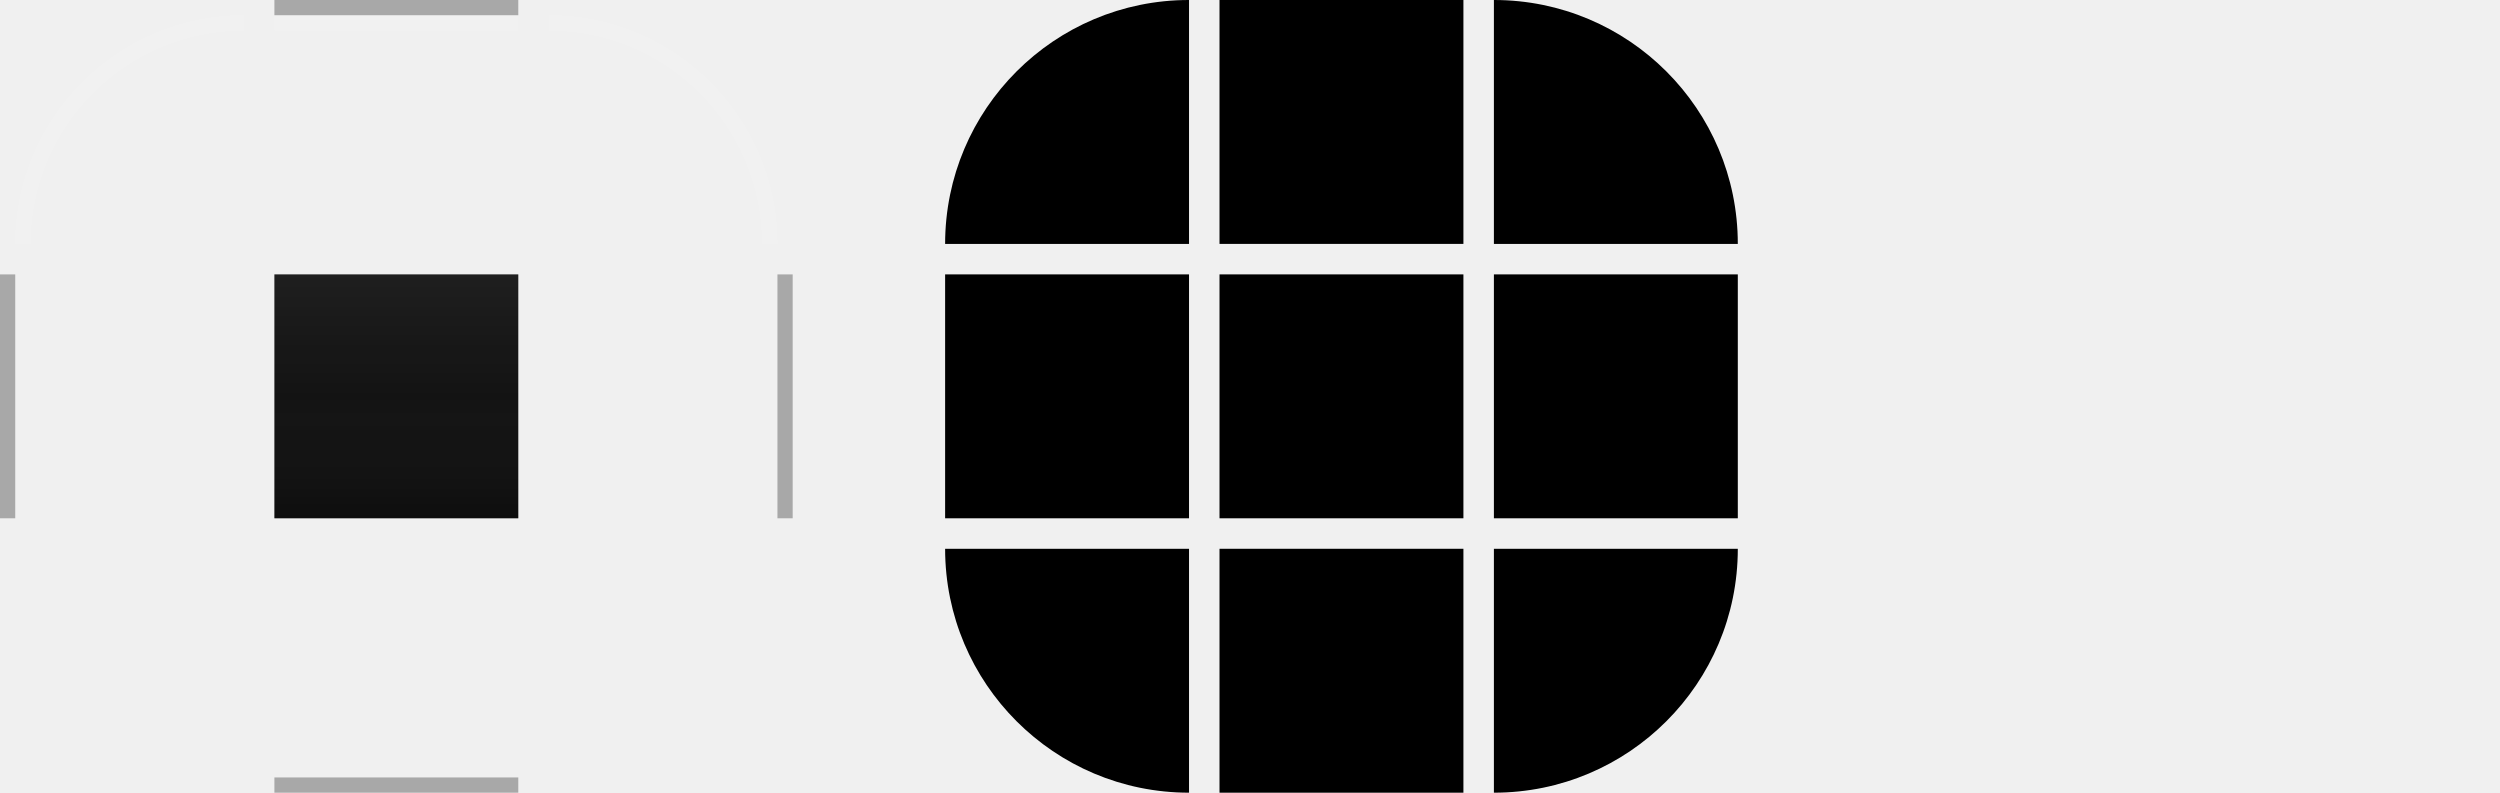
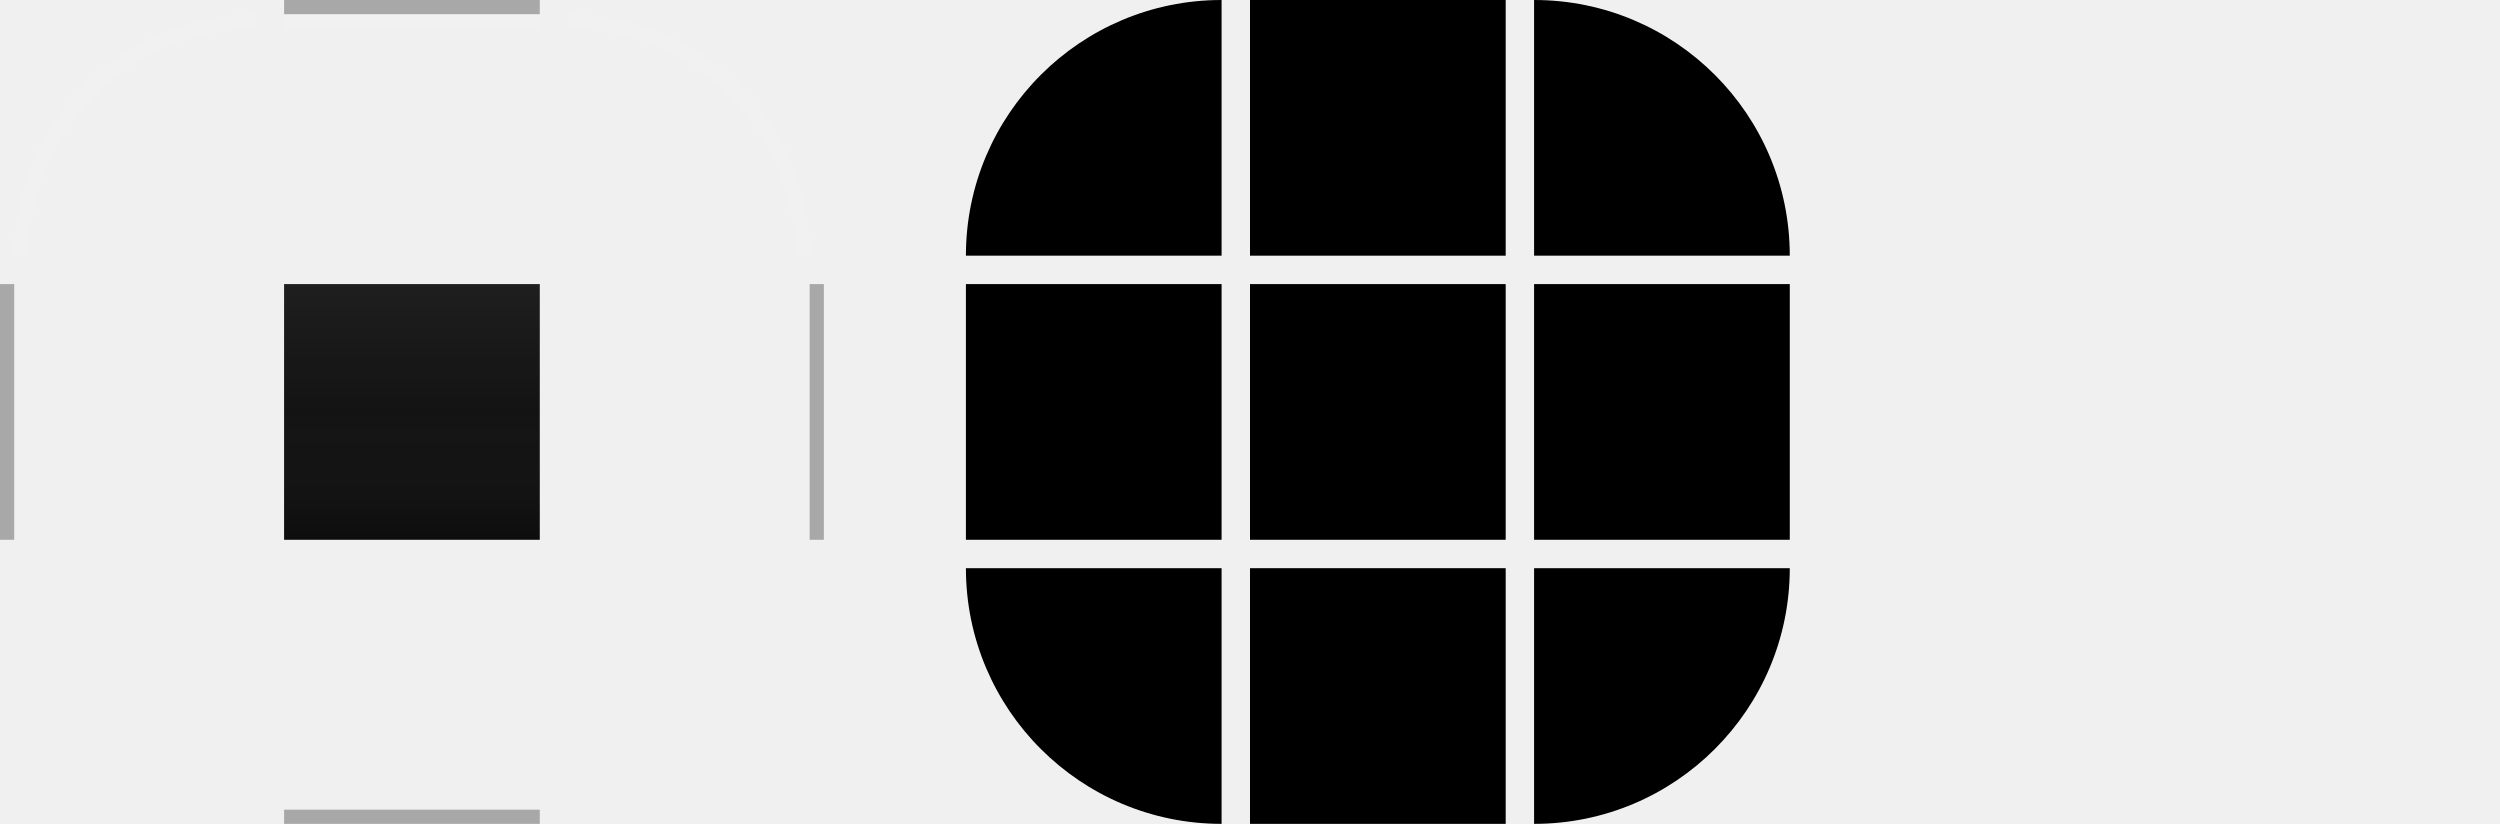
- <svg xmlns="http://www.w3.org/2000/svg" width="164" height="52" viewBox="0 0 164 52">
+ <svg xmlns="http://www.w3.org/2000/svg" width="176" height="58" viewBox="0 0 176 58">
  <defs>
    <linearGradient id="tint" x1="0" y1="0" x2="0" y2="1">
      <stop offset="0" stop-color="#ffffff" stop-opacity="0.07" />
      <stop offset="0.5" stop-color="#ffffff" stop-opacity="0.02" />
      <stop offset="1" stop-color="{{accent}}" stop-opacity="0.09" />
    </linearGradient>
  </defs>
  <g id="topleft">
-     <rect x="0" y="0" width="16" height="16" fill="#000" fill-opacity="0" />
-     <path d="M0.5,16 A15.5,15.5 0 0 1 16,0.5" fill="none" stroke="{{accent}}" stroke-opacity="0.3" stroke-width="1" />
-     <path d="M1.5,16 A14.5,14.5 0 0 1 16,1.5" fill="none" stroke="#ffffff" stroke-opacity="0.1" stroke-width="1" />
+     <rect x="0" y="0" width="18" height="18" fill="#000" fill-opacity="0" />
+     <path d="M0.5,18 A17.5,17.5 0 0 1 18,0.5" fill="none" stroke="{{accent}}" stroke-opacity="0.3" stroke-width="1" />
+     <path d="M1.5,18 A16.5,16.5 0 0 1 18,1.5" fill="none" stroke="#ffffff" stroke-opacity="0.1" stroke-width="1" />
  </g>
  <g id="top">
-     <rect x="18" y="0" width="16" height="16" fill="#000" fill-opacity="0" />
-     <rect x="18" y="0" width="16" height="1" fill="{{accent}}" fill-opacity="0.3" />
-     <rect x="18" y="1" width="16" height="1" fill="#ffffff" fill-opacity="0.1" />
+     <rect x="20" y="0" width="18" height="18" fill="#000" fill-opacity="0" />
+     <rect x="20" y="0" width="18" height="1" fill="{{accent}}" fill-opacity="0.3" />
+     <rect x="20" y="1" width="18" height="1" fill="#ffffff" fill-opacity="0.1" />
  </g>
  <g id="topright">
-     <rect x="36" y="0" width="16" height="16" fill="#000" fill-opacity="0" />
-     <path d="M51.5,16 A15.5,15.5 0 0 0 36,0.5" fill="none" stroke="{{accent}}" stroke-opacity="0.3" stroke-width="1" />
-     <path d="M50.5,16 A14.5,14.5 0 0 0 36,1.5" fill="none" stroke="#ffffff" stroke-opacity="0.1" stroke-width="1" />
+     <rect x="40" y="0" width="18" height="18" fill="#000" fill-opacity="0" />
+     <path d="M57.5,18 A17.5,17.5 0 0 0 40,0.5" fill="none" stroke="{{accent}}" stroke-opacity="0.3" stroke-width="1" />
+     <path d="M56.5,18 A16.5,16.5 0 0 0 40,1.5" fill="none" stroke="#ffffff" stroke-opacity="0.1" stroke-width="1" />
  </g>
  <g id="left">
-     <rect x="0" y="18" width="16" height="16" fill="#000" fill-opacity="0" />
-     <rect x="0" y="18" width="1" height="16" fill="{{accent}}" fill-opacity="0.3" />
+     <rect x="0" y="20" width="18" height="18" fill="#000" fill-opacity="0" />
+     <rect x="0" y="20" width="1" height="18" fill="{{accent}}" fill-opacity="0.3" />
  </g>
  <g id="center">
-     <rect x="18" y="18" width="16" height="16" fill="#000" fill-opacity="0" />
-     <rect x="18" y="18" width="16" height="16" fill="{{bg}}" fill-opacity="0.94" />
-     <rect x="18" y="18" width="16" height="16" fill="url(#tint)" />
+     <rect x="20" y="20" width="18" height="18" fill="#000" fill-opacity="0" />
+     <rect x="20" y="20" width="18" height="18" fill="{{bg}}" fill-opacity="0.94" />
+     <rect x="20" y="20" width="18" height="18" fill="url(#tint)" />
  </g>
  <g id="right">
-     <rect x="36" y="18" width="16" height="16" fill="#000" fill-opacity="0" />
-     <rect x="51" y="18" width="1" height="16" fill="{{accent}}" fill-opacity="0.3" />
+     <rect x="40" y="20" width="18" height="18" fill="#000" fill-opacity="0" />
+     <rect x="57" y="20" width="1" height="18" fill="{{accent}}" fill-opacity="0.3" />
  </g>
  <g id="bottomleft">
-     <rect x="0" y="36" width="16" height="16" fill="#000" fill-opacity="0" />
-     <path d="M0.5,36 A15.5,15.5 0 0 0 16,51.5" fill="none" stroke="{{accent}}" stroke-opacity="0.3" stroke-width="1" />
+     <rect x="0" y="40" width="18" height="18" fill="#000" fill-opacity="0" />
+     <path d="M0.5,40 A17.5,17.5 0 0 0 18,57.5" fill="none" stroke="{{accent}}" stroke-opacity="0.3" stroke-width="1" />
  </g>
  <g id="bottom">
-     <rect x="18" y="36" width="16" height="16" fill="#000" fill-opacity="0" />
-     <rect x="18" y="51" width="16" height="1" fill="{{accent}}" fill-opacity="0.3" />
+     <rect x="20" y="40" width="18" height="18" fill="#000" fill-opacity="0" />
+     <rect x="20" y="57" width="18" height="1" fill="{{accent}}" fill-opacity="0.3" />
  </g>
  <g id="bottomright">
-     <rect x="36" y="36" width="16" height="16" fill="#000" fill-opacity="0" />
-     <path d="M51.5,36 A15.5,15.5 0 0 1 36,51.5" fill="none" stroke="{{accent}}" stroke-opacity="0.3" stroke-width="1" />
+     <rect x="40" y="40" width="18" height="18" fill="#000" fill-opacity="0" />
+     <path d="M57.5,40 A17.5,17.5 0 0 1 40,57.5" fill="none" stroke="{{accent}}" stroke-opacity="0.3" stroke-width="1" />
  </g>
  <g id="mask-topleft">
-     <rect x="62" y="0" width="16" height="16" fill="#000" fill-opacity="0" />
-     <path d="M62,16 A16,16 0 0 1 78,0 L78,16 Z" fill="#000" />
+     <rect x="68" y="0" width="18" height="18" fill="#000" fill-opacity="0" />
+     <path d="M68,18 A18,18 0 0 1 86,0 L86,18 Z" fill="#000" />
  </g>
  <g id="mask-top">
-     <rect x="80" y="0" width="16" height="16" fill="#000" fill-opacity="0" />
-     <rect x="80" y="0" width="16" height="16" fill="#000" />
+     <rect x="88" y="0" width="18" height="18" fill="#000" fill-opacity="0" />
+     <rect x="88" y="0" width="18" height="18" fill="#000" />
  </g>
  <g id="mask-topright">
-     <rect x="98" y="0" width="16" height="16" fill="#000" fill-opacity="0" />
-     <path d="M114,16 A16,16 0 0 0 98,0 L98,16 Z" fill="#000" />
+     <rect x="108" y="0" width="18" height="18" fill="#000" fill-opacity="0" />
+     <path d="M126,18 A18,18 0 0 0 108,0 L108,18 Z" fill="#000" />
  </g>
  <g id="mask-left">
-     <rect x="62" y="18" width="16" height="16" fill="#000" fill-opacity="0" />
-     <rect x="62" y="18" width="16" height="16" fill="#000" />
+     <rect x="68" y="20" width="18" height="18" fill="#000" fill-opacity="0" />
+     <rect x="68" y="20" width="18" height="18" fill="#000" />
  </g>
  <g id="mask-center">
-     <rect x="80" y="18" width="16" height="16" fill="#000" fill-opacity="0" />
-     <rect x="80" y="18" width="16" height="16" fill="#000" />
+     <rect x="88" y="20" width="18" height="18" fill="#000" fill-opacity="0" />
+     <rect x="88" y="20" width="18" height="18" fill="#000" />
  </g>
  <g id="mask-right">
-     <rect x="98" y="18" width="16" height="16" fill="#000" fill-opacity="0" />
-     <rect x="98" y="18" width="16" height="16" fill="#000" />
+     <rect x="108" y="20" width="18" height="18" fill="#000" fill-opacity="0" />
+     <rect x="108" y="20" width="18" height="18" fill="#000" />
  </g>
  <g id="mask-bottomleft">
-     <rect x="62" y="36" width="16" height="16" fill="#000" fill-opacity="0" />
-     <path d="M62,36 A16,16 0 0 0 78,52 L78,36 Z" fill="#000" />
+     <rect x="68" y="40" width="18" height="18" fill="#000" fill-opacity="0" />
+     <path d="M68,40 A18,18 0 0 0 86,58 L86,40 Z" fill="#000" />
  </g>
  <g id="mask-bottom">
-     <rect x="80" y="36" width="16" height="16" fill="#000" fill-opacity="0" />
-     <rect x="80" y="36" width="16" height="16" fill="#000" />
+     <rect x="88" y="40" width="18" height="18" fill="#000" fill-opacity="0" />
+     <rect x="88" y="40" width="18" height="18" fill="#000" />
  </g>
  <g id="mask-bottomright">
-     <rect x="98" y="36" width="16" height="16" fill="#000" fill-opacity="0" />
-     <path d="M114,36 A16,16 0 0 1 98,52 L98,36 Z" fill="#000" />
+     <rect x="108" y="40" width="18" height="18" fill="#000" fill-opacity="0" />
+     <path d="M126,40 A18,18 0 0 1 108,58 L108,40 Z" fill="#000" />
  </g>
  <g id="hint-top-margin">
-     <rect x="124" y="0" width="6" height="6" fill="#000" fill-opacity="0" />
+     <rect x="136" y="0" width="6" height="6" fill="#000" fill-opacity="0" />
+   </g>
+   <g id="thick-hint-top-margin">
+     <rect x="136" y="30" width="4" height="4" fill="#000" fill-opacity="0" />
  </g>
  <g id="hint-bottom-margin">
-     <rect x="134" y="0" width="6" height="6" fill="#000" fill-opacity="0" />
+     <rect x="146" y="0" width="6" height="6" fill="#000" fill-opacity="0" />
+   </g>
+   <g id="thick-hint-bottom-margin">
+     <rect x="146" y="30" width="4" height="4" fill="#000" fill-opacity="0" />
  </g>
  <g id="hint-left-margin">
-     <rect x="144" y="0" width="6" height="6" fill="#000" fill-opacity="0" />
+     <rect x="156" y="0" width="6" height="6" fill="#000" fill-opacity="0" />
+   </g>
+   <g id="thick-hint-left-margin">
+     <rect x="156" y="30" width="4" height="4" fill="#000" fill-opacity="0" />
  </g>
  <g id="hint-right-margin">
-     <rect x="154" y="0" width="6" height="6" fill="#000" fill-opacity="0" />
+     <rect x="166" y="0" width="6" height="6" fill="#000" fill-opacity="0" />
+   </g>
+   <g id="thick-hint-right-margin">
+     <rect x="166" y="30" width="4" height="4" fill="#000" fill-opacity="0" />
+   </g>
+   <g id="thick-center">
+     <rect x="136" y="40" width="4" height="4" fill="#000" fill-opacity="0" />
  </g>
  <g id="hint-compose-over-border">
-     <rect x="124" y="20" width="4" height="4" fill="#000" fill-opacity="0" />
+     <rect x="136" y="20" width="4" height="4" fill="#000" fill-opacity="0" />
  </g>
</svg>
